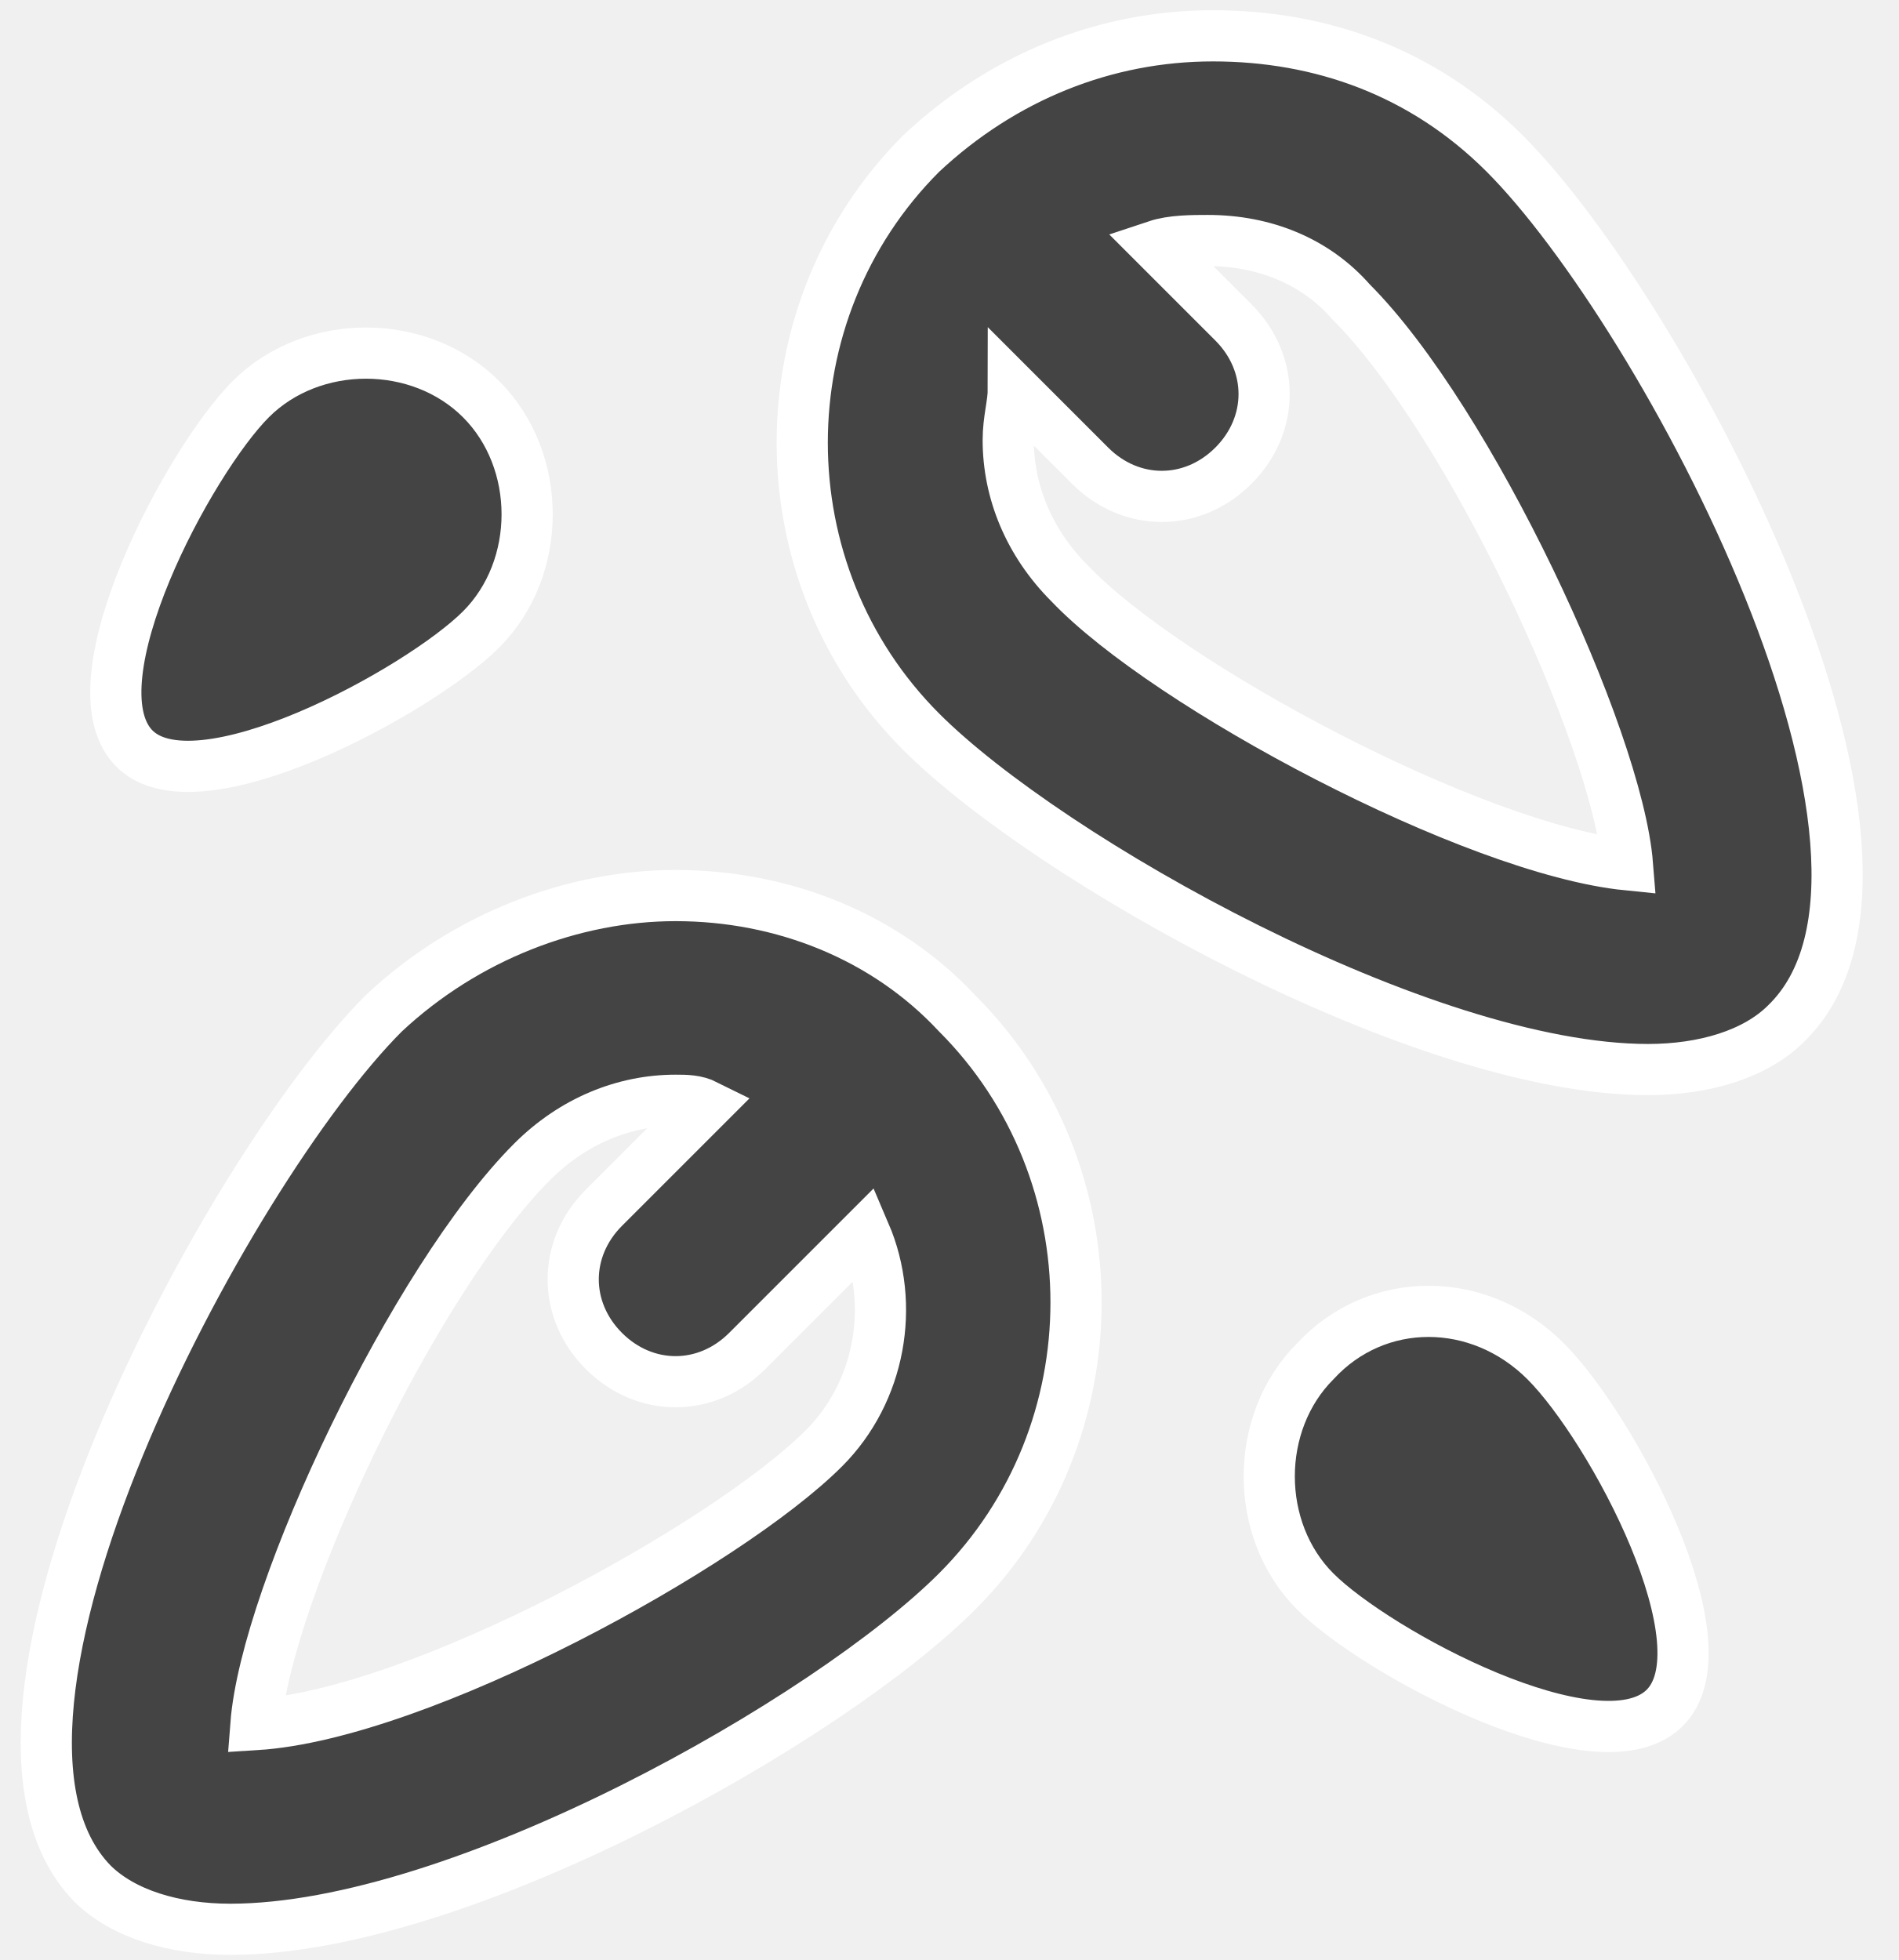
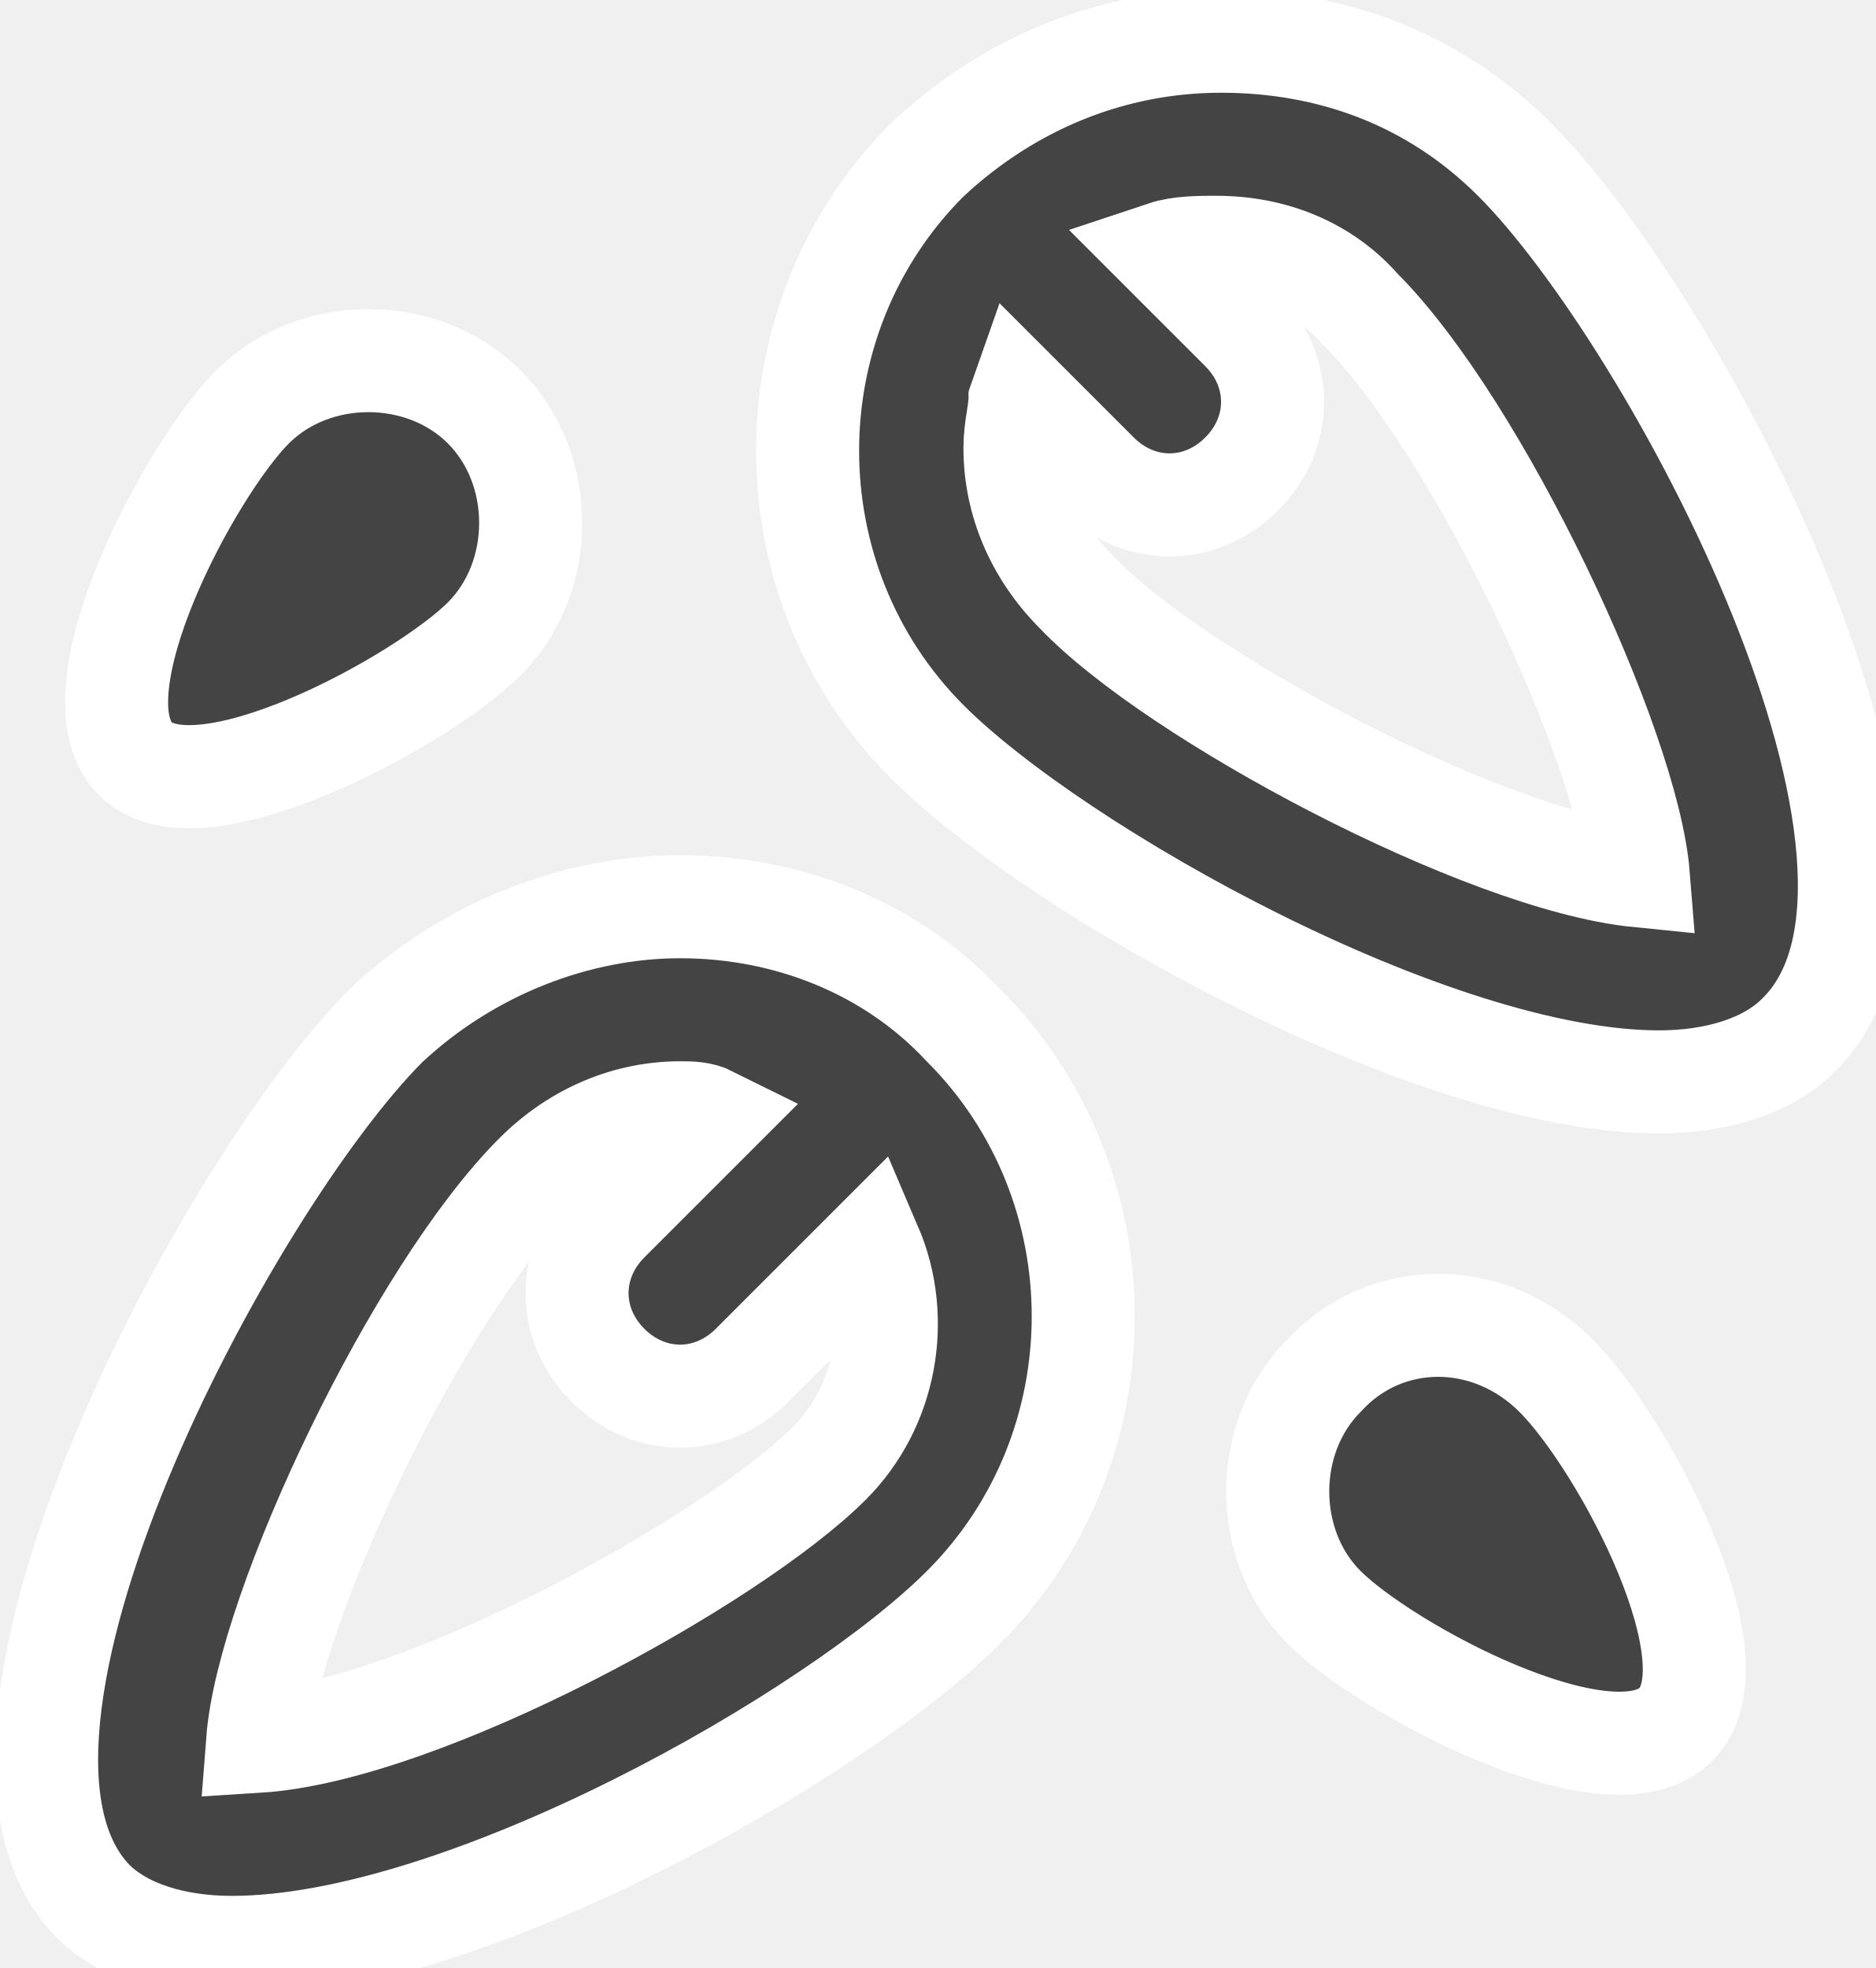
- <svg xmlns="http://www.w3.org/2000/svg" version="1.1" id="Layer_1" x="0px" y="0px" viewBox="0 0 37.1 38.3" style="enable-background:new 0 0 37.1 38.3;" xml:space="preserve">
+ <svg xmlns="http://www.w3.org/2000/svg" version="1.1" id="Layer_1" x="0px" y="0px" viewBox="0 0 36.4 38.2" style="enable-background:new 0 0 36.4 38.2;" xml:space="preserve">
  <style type="text/css">
	.st0{fill:none;}
- 	.st1{fill-rule:evenodd;clip-rule:evenodd;fill:#444444;stroke:#FFFFFF;stroke-miterlimit:10;}
+ 	.st1{fill-rule:evenodd;clip-rule:evenodd;fill:#444444;stroke:#FFFFFF;stroke-width:2;stroke-miterlimit:10;}
+ 	.st2{fill-rule:evenodd;clip-rule:evenodd;fill:#444444;}
</style>
-   <rect x="-406.6" y="-283.7" class="st0" width="608" height="448" />
-   <path class="st1" d="M13.2,17.5c-2,0-4.1,0.8-5.7,2.3c-3.1,3.1-8.8,13.8-5.7,17c0.6,0.6,1.6,0.9,2.7,0.9c4.5,0,11.7-4.1,14.2-6.6  c3.1-3.1,3.1-8.2,0-11.3C17.3,18.3,15.3,17.5,13.2,17.5z M16.1,28.3c-1.9,1.9-7.9,5.2-11.1,5.4c0.2-2.6,3.1-8.7,5.4-11  c0.8-0.8,1.8-1.2,2.8-1.2c0.2,0,0.4,0,0.6,0.1l-2,2c-0.8,0.8-0.8,2,0,2.8s2,0.8,2.8,0l2.3-2.3C17.5,25.5,17.2,27.2,16.1,28.3z" />
-   <path class="st1" d="M29.4,3c-1.6-1.6-3.6-2.3-5.7-2.3S19.6,1.5,18,3c-3.1,3.1-3.1,8.2,0,11.3c2.5,2.5,9.8,6.6,14.2,6.6  c1.1,0,2.1-0.3,2.7-0.9C38.2,16.8,32.5,6.1,29.4,3z M20.9,11.4c-0.8-0.8-1.2-1.8-1.2-2.8c0-0.4,0.1-0.7,0.1-1l1.5,1.5  c0.8,0.8,2,0.8,2.8,0s0.8-2,0-2.8l-1.5-1.5c0.3-0.1,0.7-0.1,1-0.1c1.1,0,2.1,0.4,2.8,1.2c2.3,2.3,5.2,8.5,5.4,11  C28.8,16.6,22.8,13.4,20.9,11.4z" />
-   <path class="st1" d="M9.4,12.3c1.2-1.2,1.2-3.3,0-4.5s-3.3-1.2-4.5,0s-3.5,5.5-2.3,6.8S8.2,13.5,9.4,12.3z" />
-   <path class="st1" d="M25.7,26.6c-1.2,1.2-1.2,3.3,0,4.5c1.2,1.2,5.5,3.5,6.8,2.3s-1-5.5-2.3-6.8S26.9,25.3,25.7,26.6z" />
+   <rect x="-406.6" y="-283.6" class="st0" width="608" height="448" />
+   <g>
+     <path class="st1" d="M13.2,17.6c-2,0-4.1,0.8-5.7,2.3c-3.1,3.1-8.8,13.8-5.7,17c0.6,0.6,1.6,0.9,2.7,0.9c4.5,0,11.7-4.1,14.2-6.6   c3.1-3.1,3.1-8.2,0-11.3C17.3,18.4,15.3,17.6,13.2,17.6z M16.1,28.4c-1.9,1.9-7.9,5.2-11.1,5.4c0.2-2.6,3.1-8.7,5.4-11   c0.8-0.8,1.8-1.2,2.8-1.2c0.2,0,0.4,0,0.6,0.1l-2,2c-0.8,0.8-0.8,2,0,2.8s2,0.8,2.8,0l2.3-2.3C17.5,25.6,17.2,27.3,16.1,28.4z" />
+     <path class="st1" d="M29.4,3.1c-1.6-1.6-3.6-2.3-5.7-2.3S19.6,1.6,18,3.1c-3.1,3.1-3.1,8.2,0,11.3c2.5,2.5,9.8,6.6,14.2,6.6   c1.1,0,2.1-0.3,2.7-0.9C38.2,16.9,32.5,6.2,29.4,3.1z M20.9,11.5c-0.8-0.8-1.2-1.8-1.2-2.8c0-0.4,0.1-0.7,0.1-1l1.5,1.5   c0.8,0.8,2,0.8,2.8,0s0.8-2,0-2.8l-1.5-1.5c0.3-0.1,0.7-0.1,1-0.1c1.1,0,2.1,0.4,2.8,1.2c2.3,2.3,5.2,8.5,5.4,11   C28.8,16.7,22.8,13.5,20.9,11.5z M18.5,7.9" />
+     <path class="st1" d="M9.4,12.4c1.2-1.2,1.2-3.3,0-4.5s-3.3-1.2-4.5,0s-3.5,5.5-2.3,6.8S8.2,13.6,9.4,12.4z" />
+     <path class="st1" d="M25.7,26.7c-1.2,1.2-1.2,3.3,0,4.5c1.2,1.2,5.5,3.5,6.8,2.3c1.3-1.2-1-5.5-2.3-6.8S26.9,25.4,25.7,26.7z" />
+     <rect x="17" y="5.7" transform="matrix(-0.3316 0.9434 -0.9434 -0.3316 30.6487 -8.9266)" class="st2" width="2.9" height="1.4" />
+   </g>
</svg>
